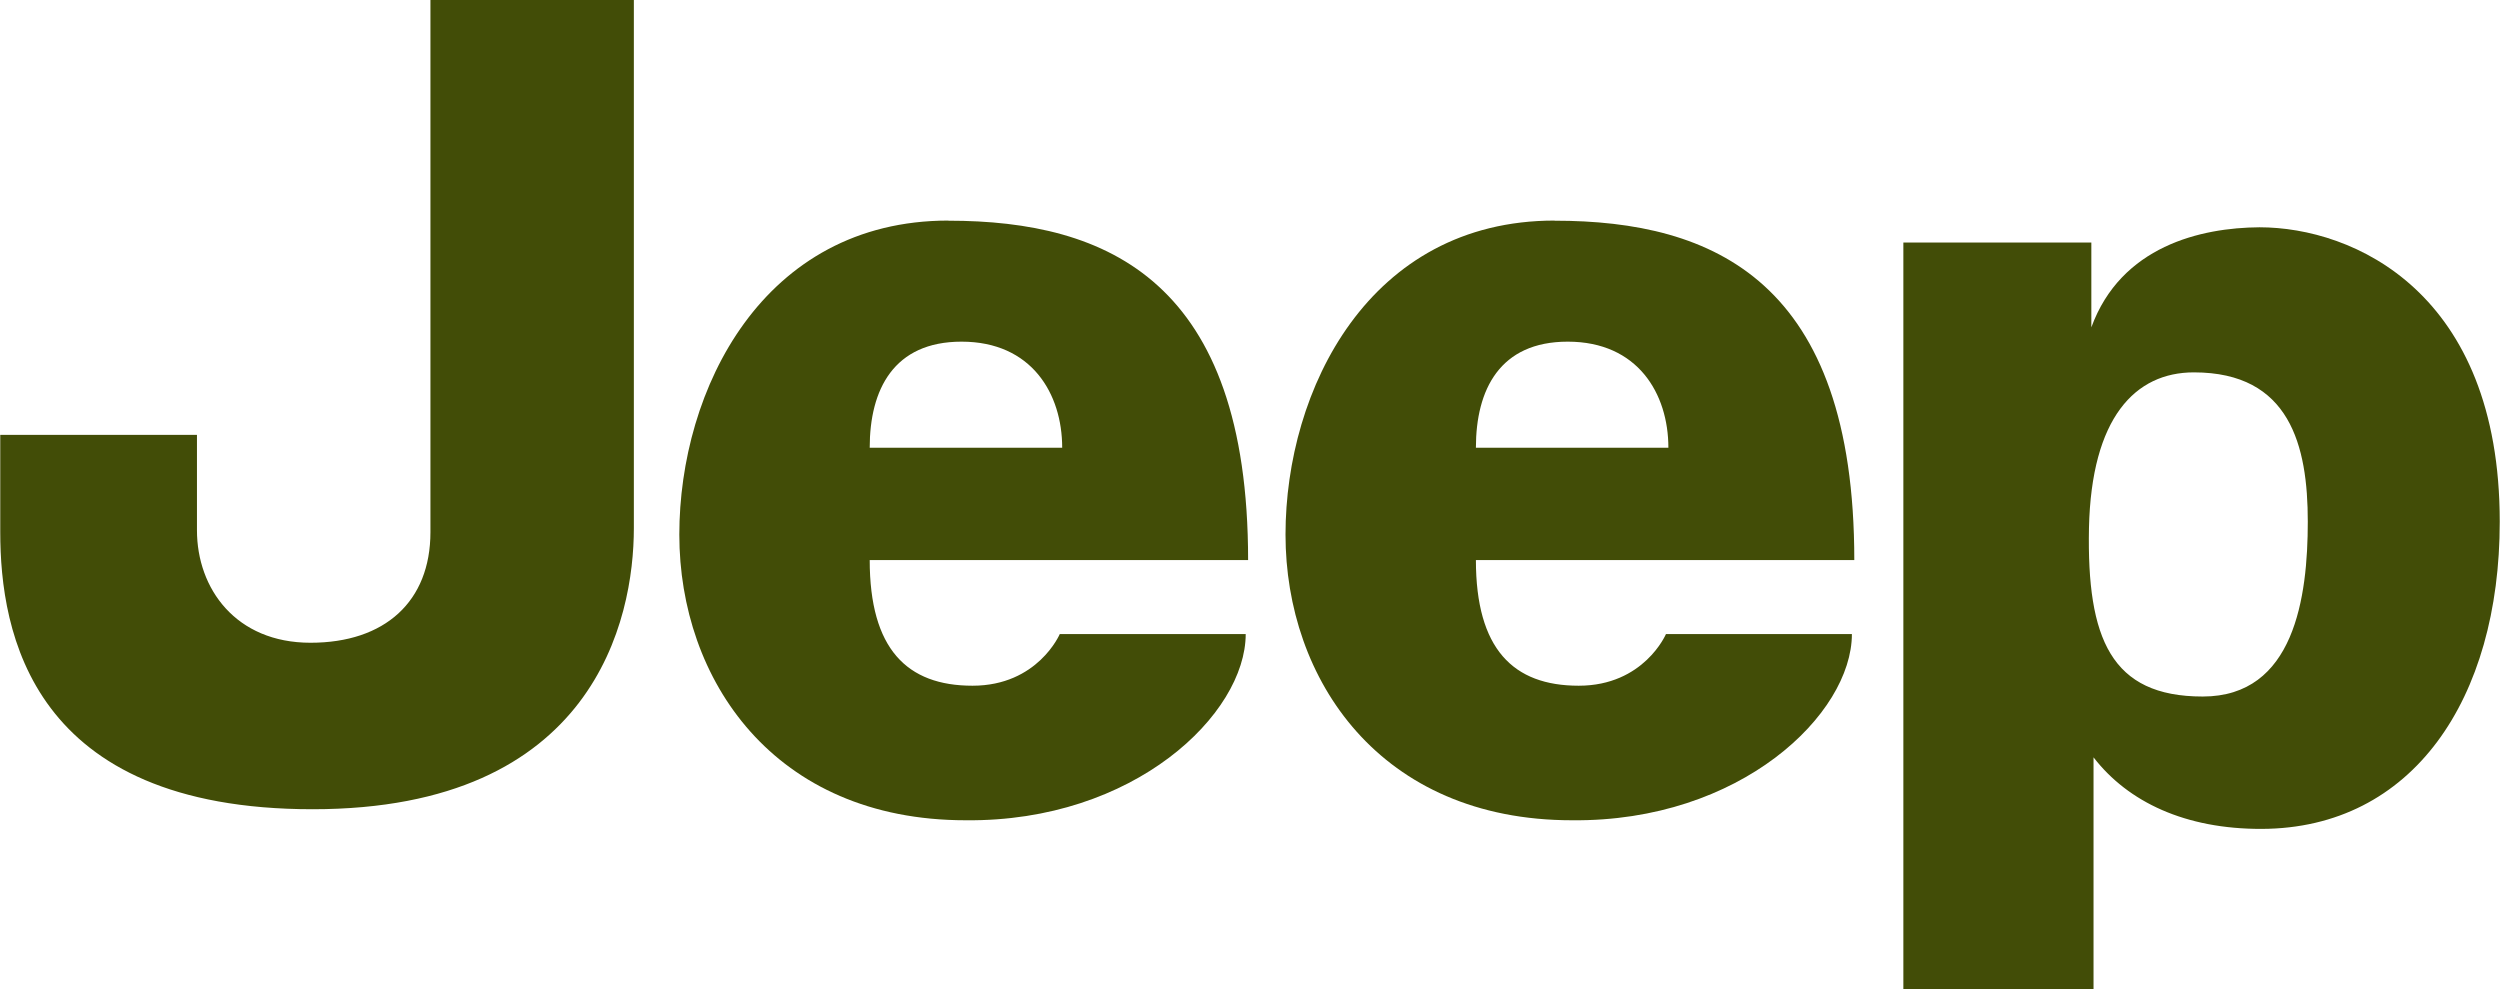
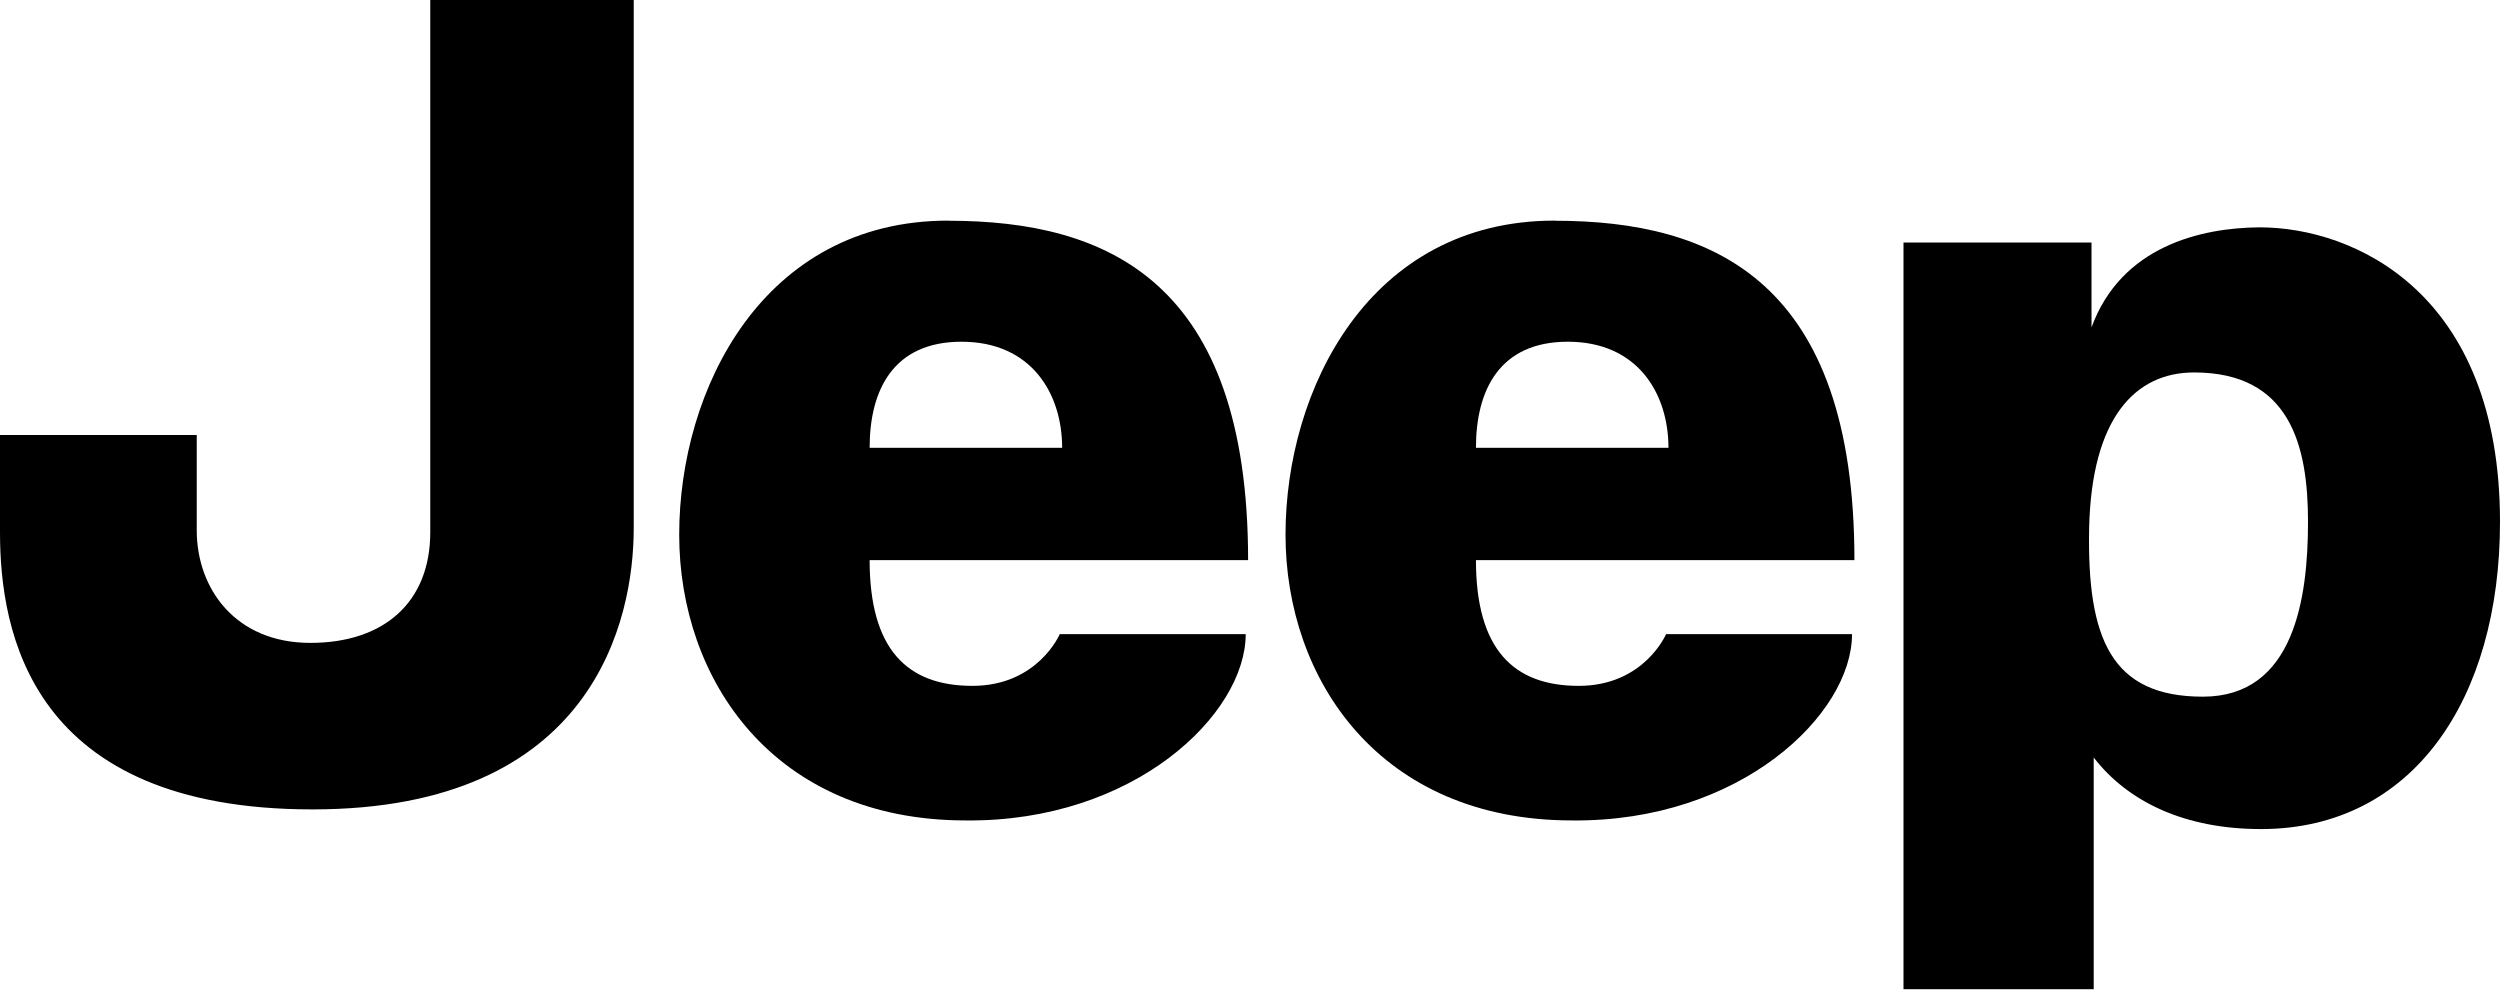
- <svg xmlns="http://www.w3.org/2000/svg" xmlns:xlink="http://www.w3.org/1999/xlink" height="989" viewBox=".05 -.01 799.91 316.51" width="2500">
-   <g fill="#424d07">
+ <svg xmlns="http://www.w3.org/2000/svg" xmlns:xlink="http://www.w3.org/1999/xlink" height="100%" width="100%" viewBox=".05 -.01 799.91 316.51">
+   <g fill="currentColor">
    <path d="m137.7 0h65.12v169c0 29.1-12.6 89.97-102.8 89.97s-99.97-56.73-99.97-88.67v-31.13h62.95v30.52c0 18.67 12.42 36 36.34 36 23.78 0 38.38-13.18 38.38-35.4v-170.3zm471.4 316.5v-238.9h60.16v27.15c9.488-26 35.08-31.9 53.8-32.02 30.05 0 76.9 20.76 76.9 94.23 0 56.76-27.9 98.16-76.2 98.3-24.37.076-42.73-8.565-53.8-22.9v74.14zm59.4-147.5c-.68 35.32 7.018 53.9 36.4 53.9 29.32 0 33.63-31.75 33.63-55.98 0-24.27-5.68-47.76-36.45-47.76-18.8 0-32.8 14.47-33.58 49.82" />
    <path id="a" d="m303.5 70.62c51 0 95.9 19.43 95.9 108.6h-121.1c0 28.47 11.92 40.22 32.9 40.22 20.9 0 27.93-16.54 27.93-16.54h59.5c0 25.6-35.66 60.14-89.58 59.6-61.52 0-91.68-45.12-91.68-91.42 0-46.4 26.73-100.5 86.1-100.5m36.43 72.7c0-17.3-9.786-33.95-32.2-33.95-21.75 0-29.4 15.34-29.4 33.95z" />
    <use x="194" xlink:href="#a" />
  </g>
</svg>
